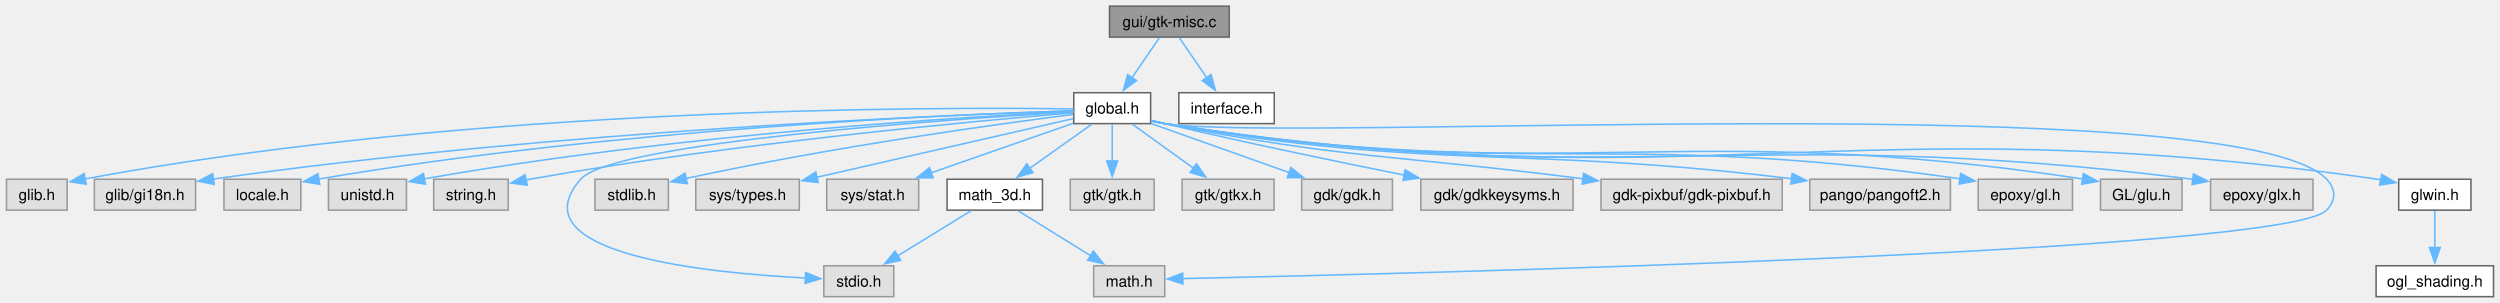
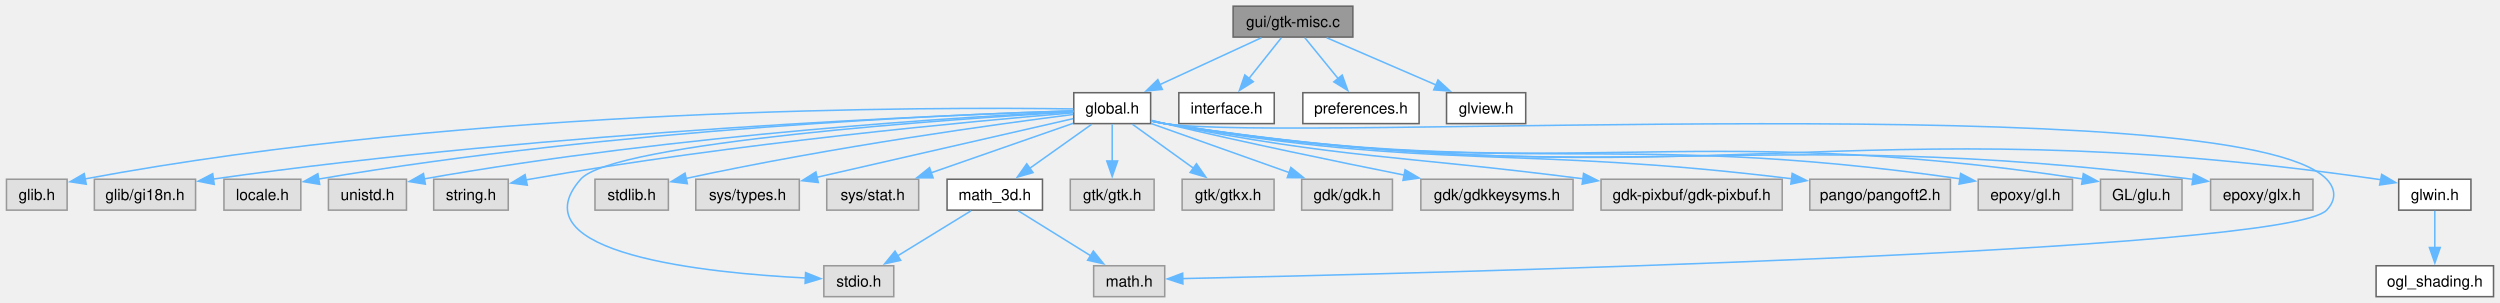
<svg xmlns="http://www.w3.org/2000/svg" xmlns:xlink="http://www.w3.org/1999/xlink" width="1618pt" height="196pt" viewBox="0.00 0.00 1617.62 196.00">
  <g id="graph0" class="graph" transform="scale(1 1) rotate(0) translate(4 192)">
    <g id="Node000001" class="node">
      <g id="a_Node000001">
        <a xlink:title="GTK3/GTK4 utility subroutines, instead of having pre-processor flags everywhere in the code....">
-           <polygon fill="#999999" stroke="#666666" points="791.38,-188 713.88,-188 713.88,-168 791.38,-168 791.38,-188" />
-           <text text-anchor="middle" x="752.62" y="-174.5" font-family="Helvetica,sans-Serif" font-size="10.00">gui/gtk-misc.c</text>
+           <polygon fill="#999999" stroke="#666666" points="871.38,-188 793.88,-188 793.88,-168 871.38,-168 871.38,-188" />
+           <text text-anchor="middle" x="832.62" y="-174.5" font-family="Helvetica,sans-Serif" font-size="10.00">gui/gtk-misc.c</text>
        </a>
      </g>
    </g>
    <g id="Node000002" class="node">
      <g id="a_Node000002">
        <a xlink:href="../../d2/d49/global_8h.html" target="_top" xlink:title="Global variable declarations   Global convenience function declarations   Global data structure defin...">
          <polygon fill="white" stroke="#666666" points="740.5,-132 690.75,-132 690.75,-112 740.5,-112 740.5,-132" />
          <text text-anchor="middle" x="715.62" y="-118.5" font-family="Helvetica,sans-Serif" font-size="10.00">global.h</text>
        </a>
      </g>
    </g>
    <g id="edge1_Node000001_Node000002" class="edge">
      <g id="a_edge1_Node000001_Node000002">
        <a xlink:title=" ">
-           <path fill="none" stroke="#63b8ff" d="M746.18,-167.59C741.3,-160.47 734.43,-150.45 728.45,-141.72" />
-           <polygon fill="#63b8ff" stroke="#63b8ff" points="731.39,-139.82 722.85,-133.55 725.62,-143.77 731.39,-139.82" />
+           <path fill="none" stroke="#63b8ff" d="M812.25,-167.59C794.07,-159.21 767.2,-146.8 746.41,-137.21" />
+           <polygon fill="#63b8ff" stroke="#63b8ff" points="748.08,-134.13 737.54,-133.11 745.15,-140.48 748.08,-134.13" />
        </a>
      </g>
    </g>
    <g id="Node000025" class="node">
      <g id="a_Node000025">
        <a xlink:href="../../d4/da9/interface_8h.html" target="_top" xlink:title="Messaging function declarations.">
          <polygon fill="white" stroke="#666666" points="820.5,-132 758.75,-132 758.75,-112 820.5,-112 820.5,-132" />
          <text text-anchor="middle" x="789.62" y="-118.5" font-family="Helvetica,sans-Serif" font-size="10.00">interface.h</text>
        </a>
      </g>
    </g>
    <g id="edge26_Node000001_Node000025" class="edge">
      <g id="a_edge26_Node000001_Node000025">
        <a xlink:title=" ">
-           <path fill="none" stroke="#63b8ff" d="M759.07,-167.59C763.95,-160.47 770.82,-150.45 776.8,-141.72" />
-           <polygon fill="#63b8ff" stroke="#63b8ff" points="779.63,-143.77 782.4,-133.55 773.86,-139.82 779.63,-143.77" />
+           <path fill="none" stroke="#63b8ff" d="M825.13,-167.59C819.34,-160.32 811.14,-150.02 804.08,-141.15" />
+           <polygon fill="#63b8ff" stroke="#63b8ff" points="806.94,-139.12 797.97,-133.48 801.46,-143.49 806.94,-139.12" />
+         </a>
+       </g>
+     </g>
+     <g id="Node000026" class="node">
+       <g id="a_Node000026">
+         <a xlink:href="../../dd/d7d/preferences_8h.html" target="_top" xlink:title="Preference variable declarations.">
+           <polygon fill="white" stroke="#666666" points="914.25,-132 839,-132 839,-112 914.25,-112 914.25,-132" />
+           <text text-anchor="middle" x="876.62" y="-118.5" font-family="Helvetica,sans-Serif" font-size="10.00">preferences.h</text>
+         </a>
+       </g>
+     </g>
+     <g id="edge27_Node000001_Node000026" class="edge">
+       <g id="a_edge27_Node000001_Node000026">
+         <a xlink:title=" ">
+           <path fill="none" stroke="#63b8ff" d="M840.29,-167.59C846.22,-160.32 854.61,-150.02 861.84,-141.15" />
+           <polygon fill="#63b8ff" stroke="#63b8ff" points="864.49,-143.43 868.09,-133.47 859.06,-139.01 864.49,-143.43" />
+         </a>
+       </g>
+     </g>
+     <g id="Node000027" class="node">
+       <g id="a_Node000027">
+         <a xlink:href="../../dc/de3/glview_8h.html" target="_top" xlink:title="Variable declarations related to the OpenGL window   Function declarations related to the OpenGL wind...">
+           <polygon fill="white" stroke="#666666" points="983.25,-132 932,-132 932,-112 983.25,-112 983.25,-132" />
+           <text text-anchor="middle" x="957.62" y="-118.5" font-family="Helvetica,sans-Serif" font-size="10.00">glview.h</text>
+         </a>
+       </g>
+     </g>
+     <g id="edge28_Node000001_Node000027" class="edge">
+       <g id="a_edge28_Node000001_Node000027">
+         <a xlink:title=" ">
+           <path fill="none" stroke="#63b8ff" d="M854.4,-167.59C873.99,-159.13 903.05,-146.58 925.35,-136.94" />
+           <polygon fill="#63b8ff" stroke="#63b8ff" points="926.5,-140.26 934.29,-133.08 923.72,-133.83 926.5,-140.26" />
        </a>
      </g>
    </g>
    <g id="Node000003" class="node">
      <g id="a_Node000003">
        <a xlink:title=" ">
          <polygon fill="#e0e0e0" stroke="#999999" points="39.25,-76 0,-76 0,-56 39.25,-56 39.25,-76" />
          <text text-anchor="middle" x="19.62" y="-62.5" font-family="Helvetica,sans-Serif" font-size="10.00">glib.h</text>
        </a>
      </g>
    </g>
    <g id="edge2_Node000002_Node000003" class="edge">
      <g id="a_edge2_Node000002_Node000003">
        <a xlink:title=" ">
          <path fill="none" stroke="#63b8ff" d="M690.48,-121.5C602.96,-122.77 303.73,-123.3 50.9,-76.22" />
          <polygon fill="#63b8ff" stroke="#63b8ff" points="51.62,-72.79 41.15,-74.37 50.32,-79.67 51.62,-72.79" />
        </a>
      </g>
    </g>
    <g id="Node000004" class="node">
      <g id="a_Node000004">
        <a xlink:title=" ">
          <polygon fill="#e0e0e0" stroke="#999999" points="122.38,-76 56.88,-76 56.88,-56 122.38,-56 122.38,-76" />
          <text text-anchor="middle" x="89.62" y="-62.5" font-family="Helvetica,sans-Serif" font-size="10.00">glib/gi18n.h</text>
        </a>
      </g>
    </g>
    <g id="edge3_Node000002_Node000004" class="edge">
      <g id="a_edge3_Node000002_Node000004">
        <a xlink:title=" ">
          <path fill="none" stroke="#63b8ff" d="M690.45,-120.27C610.5,-117.69 355.16,-107.5 133.75,-76.1" />
          <polygon fill="#63b8ff" stroke="#63b8ff" points="134.46,-72.67 124.06,-74.71 133.46,-79.6 134.46,-72.67" />
        </a>
      </g>
    </g>
    <g id="Node000005" class="node">
      <g id="a_Node000005">
        <a xlink:title=" ">
          <polygon fill="#e0e0e0" stroke="#999999" points="190.5,-76 140.75,-76 140.75,-56 190.5,-56 190.5,-76" />
          <text text-anchor="middle" x="165.62" y="-62.5" font-family="Helvetica,sans-Serif" font-size="10.00">locale.h</text>
        </a>
      </g>
    </g>
    <g id="edge4_Node000002_Node000005" class="edge">
      <g id="a_edge4_Node000002_Node000005">
        <a xlink:title=" ">
          <path fill="none" stroke="#63b8ff" d="M690.46,-120.33C616.76,-118.07 394.98,-108.96 201.98,-76.11" />
          <polygon fill="#63b8ff" stroke="#63b8ff" points="202.71,-72.69 192.26,-74.43 201.52,-79.58 202.71,-72.69" />
        </a>
      </g>
    </g>
    <g id="Node000006" class="node">
      <g id="a_Node000006">
        <a xlink:title=" ">
          <polygon fill="#e0e0e0" stroke="#999999" points="258.88,-76 208.38,-76 208.38,-56 258.88,-56 258.88,-76" />
          <text text-anchor="middle" x="233.62" y="-62.5" font-family="Helvetica,sans-Serif" font-size="10.00">unistd.h</text>
        </a>
      </g>
    </g>
    <g id="edge5_Node000002_Node000006" class="edge">
      <g id="a_edge5_Node000002_Node000006">
        <a xlink:title=" ">
          <path fill="none" stroke="#63b8ff" d="M690.66,-119.88C623.89,-116.61 435.55,-105.44 270.02,-76.17" />
          <polygon fill="#63b8ff" stroke="#63b8ff" points="271.1,-72.81 260.64,-74.49 269.86,-79.7 271.1,-72.81" />
        </a>
      </g>
    </g>
    <g id="Node000007" class="node">
      <g id="a_Node000007">
        <a xlink:title=" ">
          <polygon fill="#e0e0e0" stroke="#999999" points="324.75,-76 276.5,-76 276.5,-56 324.75,-56 324.75,-76" />
          <text text-anchor="middle" x="300.62" y="-62.5" font-family="Helvetica,sans-Serif" font-size="10.00">string.h</text>
        </a>
      </g>
    </g>
    <g id="edge6_Node000002_Node000007" class="edge">
      <g id="a_edge6_Node000002_Node000007">
        <a xlink:title=" ">
          <path fill="none" stroke="#63b8ff" d="M690.33,-118.98C629.45,-113.91 470.05,-99.33 338.62,-76 337.8,-75.85 336.96,-75.7 336.12,-75.54" />
          <polygon fill="#63b8ff" stroke="#63b8ff" points="337.06,-72.16 326.55,-73.53 335.62,-79.01 337.06,-72.16" />
        </a>
      </g>
    </g>
    <g id="Node000008" class="node">
      <g id="a_Node000008">
        <a xlink:title=" ">
          <polygon fill="#e0e0e0" stroke="#999999" points="574.25,-20 529,-20 529,0 574.25,0 574.25,-20" />
          <text text-anchor="middle" x="551.62" y="-6.5" font-family="Helvetica,sans-Serif" font-size="10.00">stdio.h</text>
        </a>
      </g>
    </g>
    <g id="edge7_Node000002_Node000008" class="edge">
      <g id="a_edge7_Node000002_Node000008">
        <a xlink:title=" ">
          <path fill="none" stroke="#63b8ff" d="M690.5,-119.6C614.78,-115.11 392.68,-99.99 371.62,-76 329.21,-27.67 453.79,-15.27 517.12,-12.09" />
          <polygon fill="#63b8ff" stroke="#63b8ff" points="517.19,-15.59 527.03,-11.65 516.88,-8.6 517.19,-15.59" />
        </a>
      </g>
    </g>
    <g id="Node000009" class="node">
      <g id="a_Node000009">
        <a xlink:title=" ">
          <polygon fill="#e0e0e0" stroke="#999999" points="428.38,-76 380.88,-76 380.88,-56 428.38,-56 428.38,-76" />
          <text text-anchor="middle" x="404.62" y="-62.5" font-family="Helvetica,sans-Serif" font-size="10.00">stdlib.h</text>
        </a>
      </g>
    </g>
    <g id="edge8_Node000002_Node000009" class="edge">
      <g id="a_edge8_Node000002_Node000009">
        <a xlink:title=" ">
          <path fill="none" stroke="#63b8ff" d="M690.43,-117.92C643.07,-111.92 537.34,-97.53 439.62,-76.48" />
          <polygon fill="#63b8ff" stroke="#63b8ff" points="440.66,-73.12 430.14,-74.4 439.16,-79.96 440.66,-73.12" />
        </a>
      </g>
    </g>
    <g id="Node000010" class="node">
      <g id="a_Node000010">
        <a xlink:title=" ">
          <polygon fill="#e0e0e0" stroke="#999999" points="513.12,-76 446.12,-76 446.12,-56 513.12,-56 513.12,-76" />
          <text text-anchor="middle" x="479.62" y="-62.5" font-family="Helvetica,sans-Serif" font-size="10.00">sys/types.h</text>
        </a>
      </g>
    </g>
    <g id="edge9_Node000002_Node000010" class="edge">
      <g id="a_edge9_Node000002_Node000010">
        <a xlink:title=" ">
          <path fill="none" stroke="#63b8ff" d="M690.37,-115.22C650.77,-106.16 573.51,-88.48 524.35,-77.23" />
          <polygon fill="#63b8ff" stroke="#63b8ff" points="525.4,-73.88 514.87,-75.07 523.84,-80.71 525.4,-73.88" />
        </a>
      </g>
    </g>
    <g id="Node000011" class="node">
      <g id="a_Node000011">
        <a xlink:title=" ">
          <polygon fill="#e0e0e0" stroke="#999999" points="590.38,-76 530.88,-76 530.88,-56 590.38,-56 590.38,-76" />
          <text text-anchor="middle" x="560.62" y="-62.5" font-family="Helvetica,sans-Serif" font-size="10.00">sys/stat.h</text>
        </a>
      </g>
    </g>
    <g id="edge10_Node000002_Node000011" class="edge">
      <g id="a_edge10_Node000002_Node000011">
        <a xlink:title=" ">
          <path fill="none" stroke="#63b8ff" d="M690.38,-112.2C665.46,-103.52 627.06,-90.14 598.49,-80.19" />
          <polygon fill="#63b8ff" stroke="#63b8ff" points="599.71,-76.91 589.12,-76.93 597.41,-83.52 599.71,-76.91" />
        </a>
      </g>
    </g>
    <g id="Node000012" class="node">
      <g id="a_Node000012">
        <a xlink:title=" ">
          <polygon fill="#e0e0e0" stroke="#999999" points="749.62,-20 703.62,-20 703.62,0 749.62,0 749.62,-20" />
          <text text-anchor="middle" x="726.62" y="-6.5" font-family="Helvetica,sans-Serif" font-size="10.00">math.h</text>
        </a>
      </g>
    </g>
    <g id="edge11_Node000002_Node000012" class="edge">
      <g id="a_edge11_Node000002_Node000012">
        <a xlink:title=" ">
          <path fill="none" stroke="#63b8ff" d="M740.75,-113.72C743.72,-113.04 746.73,-112.45 749.62,-112 832.3,-99.23 1443.91,-136.55 1501.62,-76 1507.76,-69.57 1507.73,-62.46 1501.62,-56 1475.87,-28.71 908.24,-14.84 761.17,-11.7" />
          <polygon fill="#63b8ff" stroke="#63b8ff" points="761.37,-8.2 751.3,-11.49 761.22,-15.2 761.37,-8.2" />
        </a>
      </g>
    </g>
    <g id="Node000013" class="node">
      <g id="a_Node000013">
        <a xlink:title=" ">
          <polygon fill="#e0e0e0" stroke="#999999" points="742.75,-76 688.5,-76 688.5,-56 742.75,-56 742.75,-76" />
          <text text-anchor="middle" x="715.62" y="-62.5" font-family="Helvetica,sans-Serif" font-size="10.00">gtk/gtk.h</text>
        </a>
      </g>
    </g>
    <g id="edge12_Node000002_Node000013" class="edge">
      <g id="a_edge12_Node000002_Node000013">
        <a xlink:title=" ">
          <path fill="none" stroke="#63b8ff" d="M715.62,-111.59C715.62,-105.01 715.62,-95.96 715.62,-87.73" />
          <polygon fill="#63b8ff" stroke="#63b8ff" points="719.13,-87.81 715.63,-77.81 712.13,-87.81 719.13,-87.81" />
        </a>
      </g>
    </g>
    <g id="Node000014" class="node">
      <g id="a_Node000014">
        <a xlink:title=" ">
          <polygon fill="#e0e0e0" stroke="#999999" points="820.38,-76 760.88,-76 760.88,-56 820.38,-56 820.38,-76" />
          <text text-anchor="middle" x="790.62" y="-62.5" font-family="Helvetica,sans-Serif" font-size="10.00">gtk/gtkx.h</text>
        </a>
      </g>
    </g>
    <g id="edge13_Node000002_Node000014" class="edge">
      <g id="a_edge13_Node000002_Node000014">
        <a xlink:title=" ">
          <path fill="none" stroke="#63b8ff" d="M728.69,-111.59C739.59,-103.74 755.38,-92.38 768.28,-83.09" />
          <polygon fill="#63b8ff" stroke="#63b8ff" points="770.16,-86.05 776.23,-77.36 766.07,-80.37 770.16,-86.05" />
        </a>
      </g>
    </g>
    <g id="Node000015" class="node">
      <g id="a_Node000015">
        <a xlink:title=" ">
          <polygon fill="#e0e0e0" stroke="#999999" points="897,-76 838.25,-76 838.25,-56 897,-56 897,-76" />
          <text text-anchor="middle" x="867.62" y="-62.5" font-family="Helvetica,sans-Serif" font-size="10.00">gdk/gdk.h</text>
        </a>
      </g>
    </g>
    <g id="edge14_Node000002_Node000015" class="edge">
      <g id="a_edge14_Node000002_Node000015">
        <a xlink:title=" ">
          <path fill="none" stroke="#63b8ff" d="M740.72,-112.08C765.14,-103.41 802.53,-90.13 830.41,-80.22" />
          <polygon fill="#63b8ff" stroke="#63b8ff" points="831.28,-83.63 839.53,-76.98 828.93,-77.03 831.28,-83.63" />
        </a>
      </g>
    </g>
    <g id="Node000016" class="node">
      <g id="a_Node000016">
        <a xlink:title=" ">
          <polygon fill="#e0e0e0" stroke="#999999" points="1013.88,-76 915.38,-76 915.38,-56 1013.88,-56 1013.88,-76" />
          <text text-anchor="middle" x="964.62" y="-62.5" font-family="Helvetica,sans-Serif" font-size="10.00">gdk/gdkkeysyms.h</text>
        </a>
      </g>
    </g>
    <g id="edge15_Node000002_Node000016" class="edge">
      <g id="a_edge15_Node000002_Node000016">
        <a xlink:title=" ">
          <path fill="none" stroke="#63b8ff" d="M740.84,-114.17C743.8,-113.41 746.77,-112.68 749.62,-112 801.74,-99.66 861.39,-87.31 904.61,-78.68" />
          <polygon fill="#63b8ff" stroke="#63b8ff" points="905.18,-82.14 914.31,-76.76 903.82,-75.27 905.18,-82.14" />
        </a>
      </g>
    </g>
    <g id="Node000017" class="node">
      <g id="a_Node000017">
        <a xlink:title=" ">
          <polygon fill="#e0e0e0" stroke="#999999" points="1149.25,-76 1032,-76 1032,-56 1149.25,-56 1149.25,-76" />
          <text text-anchor="middle" x="1090.62" y="-62.5" font-family="Helvetica,sans-Serif" font-size="10.00">gdk-pixbuf/gdk-pixbuf.h</text>
        </a>
      </g>
    </g>
    <g id="edge16_Node000002_Node000017" class="edge">
      <g id="a_edge16_Node000002_Node000017">
        <a xlink:title=" ">
          <path fill="none" stroke="#63b8ff" d="M740.79,-113.95C743.76,-113.24 746.75,-112.57 749.62,-112 866.17,-88.99 899.37,-91.83 1020.45,-76.27" />
          <polygon fill="#63b8ff" stroke="#63b8ff" points="1020.69,-79.77 1030.15,-75 1019.78,-72.82 1020.69,-79.77" />
        </a>
      </g>
    </g>
    <g id="Node000018" class="node">
      <g id="a_Node000018">
        <a xlink:title=" ">
          <polygon fill="#e0e0e0" stroke="#999999" points="1258.12,-76 1167.12,-76 1167.12,-56 1258.12,-56 1258.12,-76" />
          <text text-anchor="middle" x="1212.62" y="-62.5" font-family="Helvetica,sans-Serif" font-size="10.00">pango/pangoft2.h</text>
        </a>
      </g>
    </g>
    <g id="edge17_Node000002_Node000018" class="edge">
      <g id="a_edge17_Node000002_Node000018">
        <a xlink:title=" ">
          <path fill="none" stroke="#63b8ff" d="M740.77,-113.83C743.74,-113.14 746.74,-112.51 749.62,-112 925.77,-81.17 975.62,-98.3 1155.51,-76.3" />
          <polygon fill="#63b8ff" stroke="#63b8ff" points="1155.71,-79.8 1165.2,-75.09 1154.85,-72.86 1155.71,-79.8" />
        </a>
      </g>
    </g>
    <g id="Node000019" class="node">
      <g id="a_Node000019">
        <a xlink:title=" ">
          <polygon fill="#e0e0e0" stroke="#999999" points="1337.12,-76 1276.12,-76 1276.12,-56 1337.12,-56 1337.12,-76" />
          <text text-anchor="middle" x="1306.62" y="-62.5" font-family="Helvetica,sans-Serif" font-size="10.00">epoxy/gl.h</text>
        </a>
      </g>
    </g>
    <g id="edge18_Node000002_Node000019" class="edge">
      <g id="a_edge18_Node000002_Node000019">
        <a xlink:title=" ">
          <path fill="none" stroke="#63b8ff" d="M740.76,-113.78C743.73,-113.09 746.73,-112.48 749.62,-112 973.63,-74.91 1037.33,-108.92 1264.34,-76.27" />
          <polygon fill="#63b8ff" stroke="#63b8ff" points="1264.75,-79.75 1274.13,-74.84 1263.73,-72.83 1264.75,-79.75" />
        </a>
      </g>
    </g>
    <g id="Node000020" class="node">
      <g id="a_Node000020">
        <a xlink:title=" ">
          <polygon fill="#e0e0e0" stroke="#999999" points="1408,-76 1355.25,-76 1355.25,-56 1408,-56 1408,-76" />
          <text text-anchor="middle" x="1381.62" y="-62.5" font-family="Helvetica,sans-Serif" font-size="10.00">GL/glu.h</text>
        </a>
      </g>
    </g>
    <g id="edge19_Node000002_Node000020" class="edge">
      <g id="a_edge19_Node000002_Node000020">
        <a xlink:title=" ">
          <path fill="none" stroke="#63b8ff" d="M740.76,-113.75C743.73,-113.07 746.73,-112.47 749.62,-112 1008.48,-70.36 1082.03,-116.01 1343.98,-76.12" />
          <polygon fill="#63b8ff" stroke="#63b8ff" points="1344.14,-79.64 1353.49,-74.64 1343.07,-72.72 1344.14,-79.64" />
        </a>
      </g>
    </g>
    <g id="Node000021" class="node">
      <g id="a_Node000021">
        <a xlink:title=" ">
          <polygon fill="#e0e0e0" stroke="#999999" points="1492.75,-76 1426.5,-76 1426.5,-56 1492.75,-56 1492.75,-76" />
          <text text-anchor="middle" x="1459.62" y="-62.5" font-family="Helvetica,sans-Serif" font-size="10.00">epoxy/glx.h</text>
        </a>
      </g>
    </g>
    <g id="edge20_Node000002_Node000021" class="edge">
      <g id="a_edge20_Node000002_Node000021">
        <a xlink:title=" ">
          <path fill="none" stroke="#63b8ff" d="M740.75,-113.73C743.73,-113.06 746.73,-112.46 749.62,-112 1039.3,-66.34 1120.29,-113.35 1415.34,-75.91" />
          <polygon fill="#63b8ff" stroke="#63b8ff" points="1415.41,-79.43 1424.88,-74.68 1414.51,-72.49 1415.41,-79.43" />
        </a>
      </g>
    </g>
    <g id="Node000022" class="node">
      <g id="a_Node000022">
        <a xlink:href="../../dc/db0/math__3d_8h.html" target="_top" xlink:title="Functions for OpenGL math.">
          <polygon fill="white" stroke="#666666" points="670.5,-76 608.75,-76 608.75,-56 670.5,-56 670.5,-76" />
          <text text-anchor="middle" x="639.62" y="-62.5" font-family="Helvetica,sans-Serif" font-size="10.00">math_3d.h</text>
        </a>
      </g>
    </g>
    <g id="edge21_Node000002_Node000022" class="edge">
      <g id="a_edge21_Node000002_Node000022">
        <a xlink:title=" ">
          <path fill="none" stroke="#63b8ff" d="M702.39,-111.59C691.34,-103.74 675.34,-92.38 662.27,-83.09" />
          <polygon fill="#63b8ff" stroke="#63b8ff" points="664.38,-80.3 654.2,-77.36 660.32,-86 664.38,-80.3" />
        </a>
      </g>
    </g>
    <g id="Node000023" class="node">
      <g id="a_Node000023">
        <a xlink:href="../../da/d7e/glwin_8h.html" target="_top" xlink:title="Variable declarations related the OpenGL window   Data structure declarations related the OpenGL wind...">
          <polygon fill="white" stroke="#666666" points="1595,-76 1548.25,-76 1548.25,-56 1595,-56 1595,-76" />
          <text text-anchor="middle" x="1571.62" y="-62.5" font-family="Helvetica,sans-Serif" font-size="10.00">glwin.h</text>
        </a>
      </g>
    </g>
    <g id="edge24_Node000002_Node000023" class="edge">
      <g id="a_edge24_Node000002_Node000023">
        <a xlink:title=" ">
          <path fill="none" stroke="#63b8ff" d="M740.75,-113.71C743.72,-113.04 746.73,-112.44 749.62,-112 1094.84,-59.01 1188.9,-125.5 1534.62,-76 1535.3,-75.9 1535.98,-75.8 1536.67,-75.69" />
          <polygon fill="#63b8ff" stroke="#63b8ff" points="1537.25,-79.14 1546.39,-73.78 1535.9,-72.27 1537.25,-79.14" />
        </a>
      </g>
    </g>
    <g id="edge23_Node000022_Node000008" class="edge">
      <g id="a_edge23_Node000022_Node000008">
        <a xlink:title=" ">
          <path fill="none" stroke="#63b8ff" d="M624.3,-55.59C611.13,-47.51 591.89,-35.71 576.52,-26.27" />
          <polygon fill="#63b8ff" stroke="#63b8ff" points="578.72,-23.52 568.36,-21.27 575.06,-29.48 578.72,-23.52" />
        </a>
      </g>
    </g>
    <g id="edge22_Node000022_Node000012" class="edge">
      <g id="a_edge22_Node000022_Node000012">
        <a xlink:title=" ">
          <path fill="none" stroke="#63b8ff" d="M654.78,-55.59C667.67,-47.59 686.46,-35.93 701.58,-26.54" />
          <polygon fill="#63b8ff" stroke="#63b8ff" points="703.42,-29.53 710.07,-21.28 699.72,-23.58 703.42,-29.53" />
        </a>
      </g>
    </g>
    <g id="Node000024" class="node">
      <g id="a_Node000024">
        <a xlink:href="../../d5/d9e/ogl__shading_8h.html" target="_top" xlink:title="Variable declarations related to GLSL programs   Data structure declarations related to GLSL programs...">
          <polygon fill="white" stroke="#666666" points="1609.62,-20 1533.62,-20 1533.62,0 1609.62,0 1609.62,-20" />
          <text text-anchor="middle" x="1571.62" y="-6.5" font-family="Helvetica,sans-Serif" font-size="10.00">ogl_shading.h</text>
        </a>
      </g>
    </g>
    <g id="edge25_Node000023_Node000024" class="edge">
      <g id="a_edge25_Node000023_Node000024">
        <a xlink:title=" ">
          <path fill="none" stroke="#63b8ff" d="M1571.62,-55.59C1571.62,-49.01 1571.62,-39.96 1571.62,-31.73" />
          <polygon fill="#63b8ff" stroke="#63b8ff" points="1575.13,-31.81 1571.63,-21.81 1568.13,-31.81 1575.13,-31.81" />
        </a>
      </g>
    </g>
  </g>
</svg>
